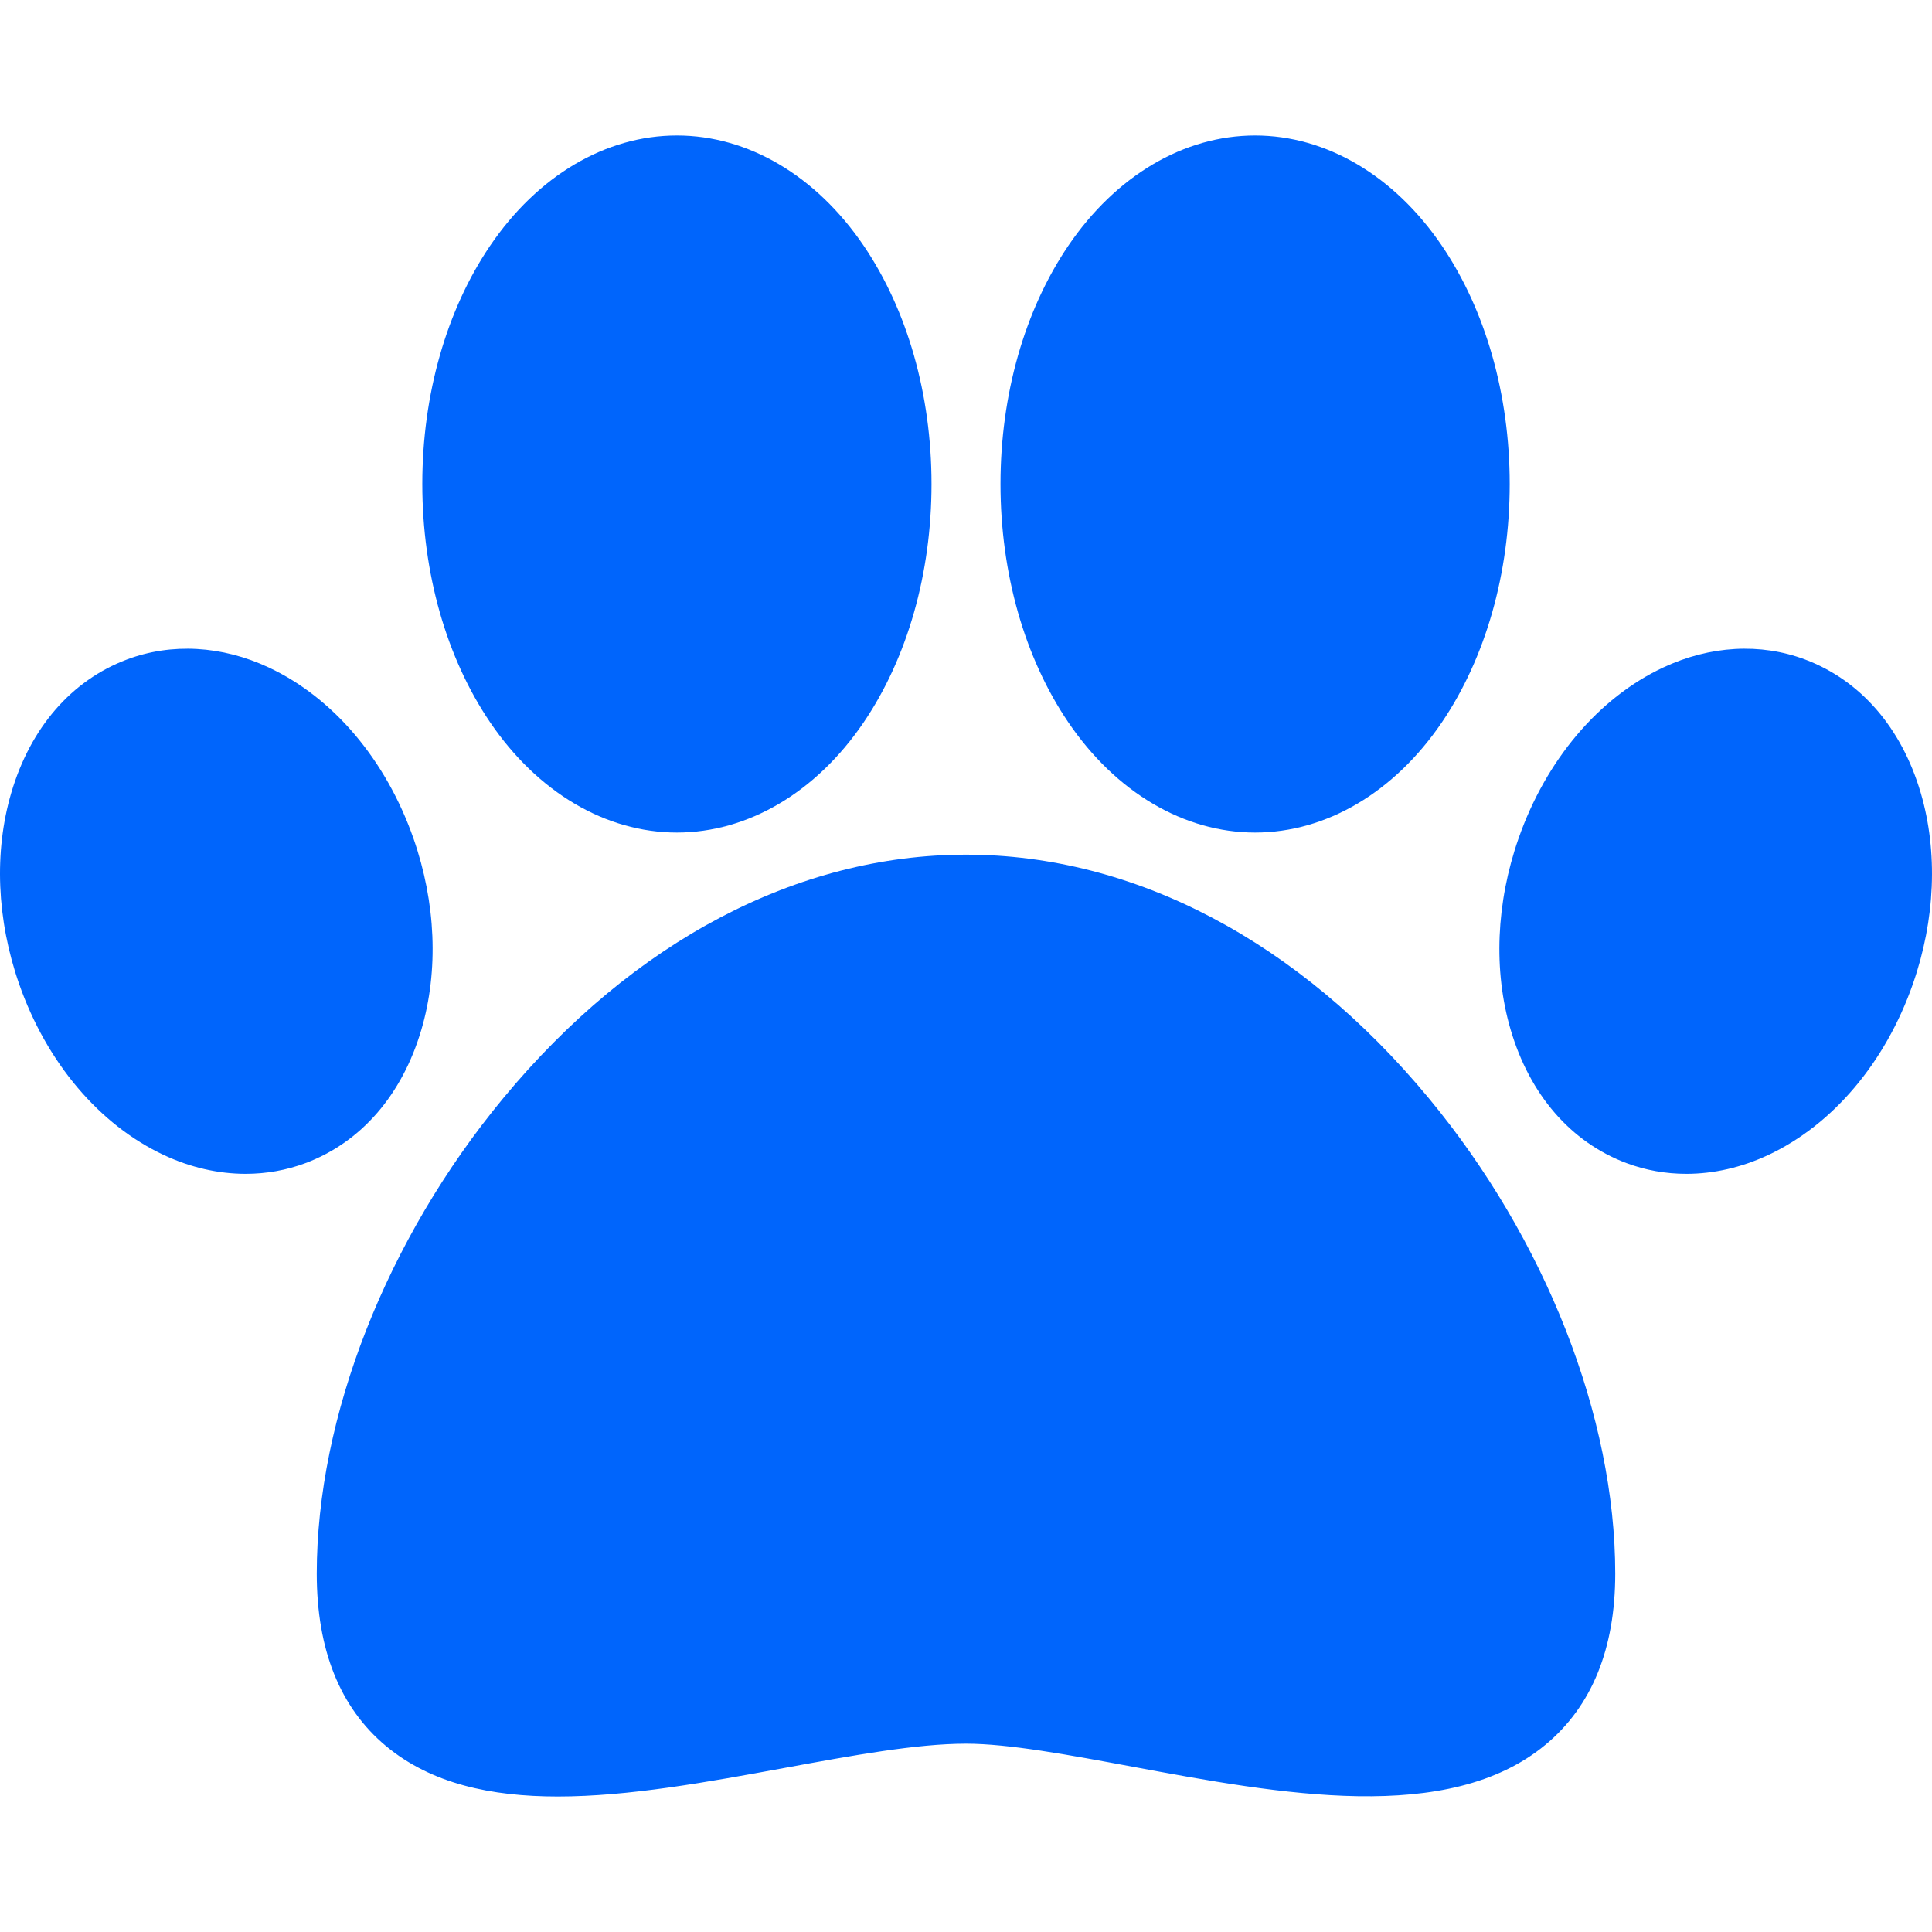
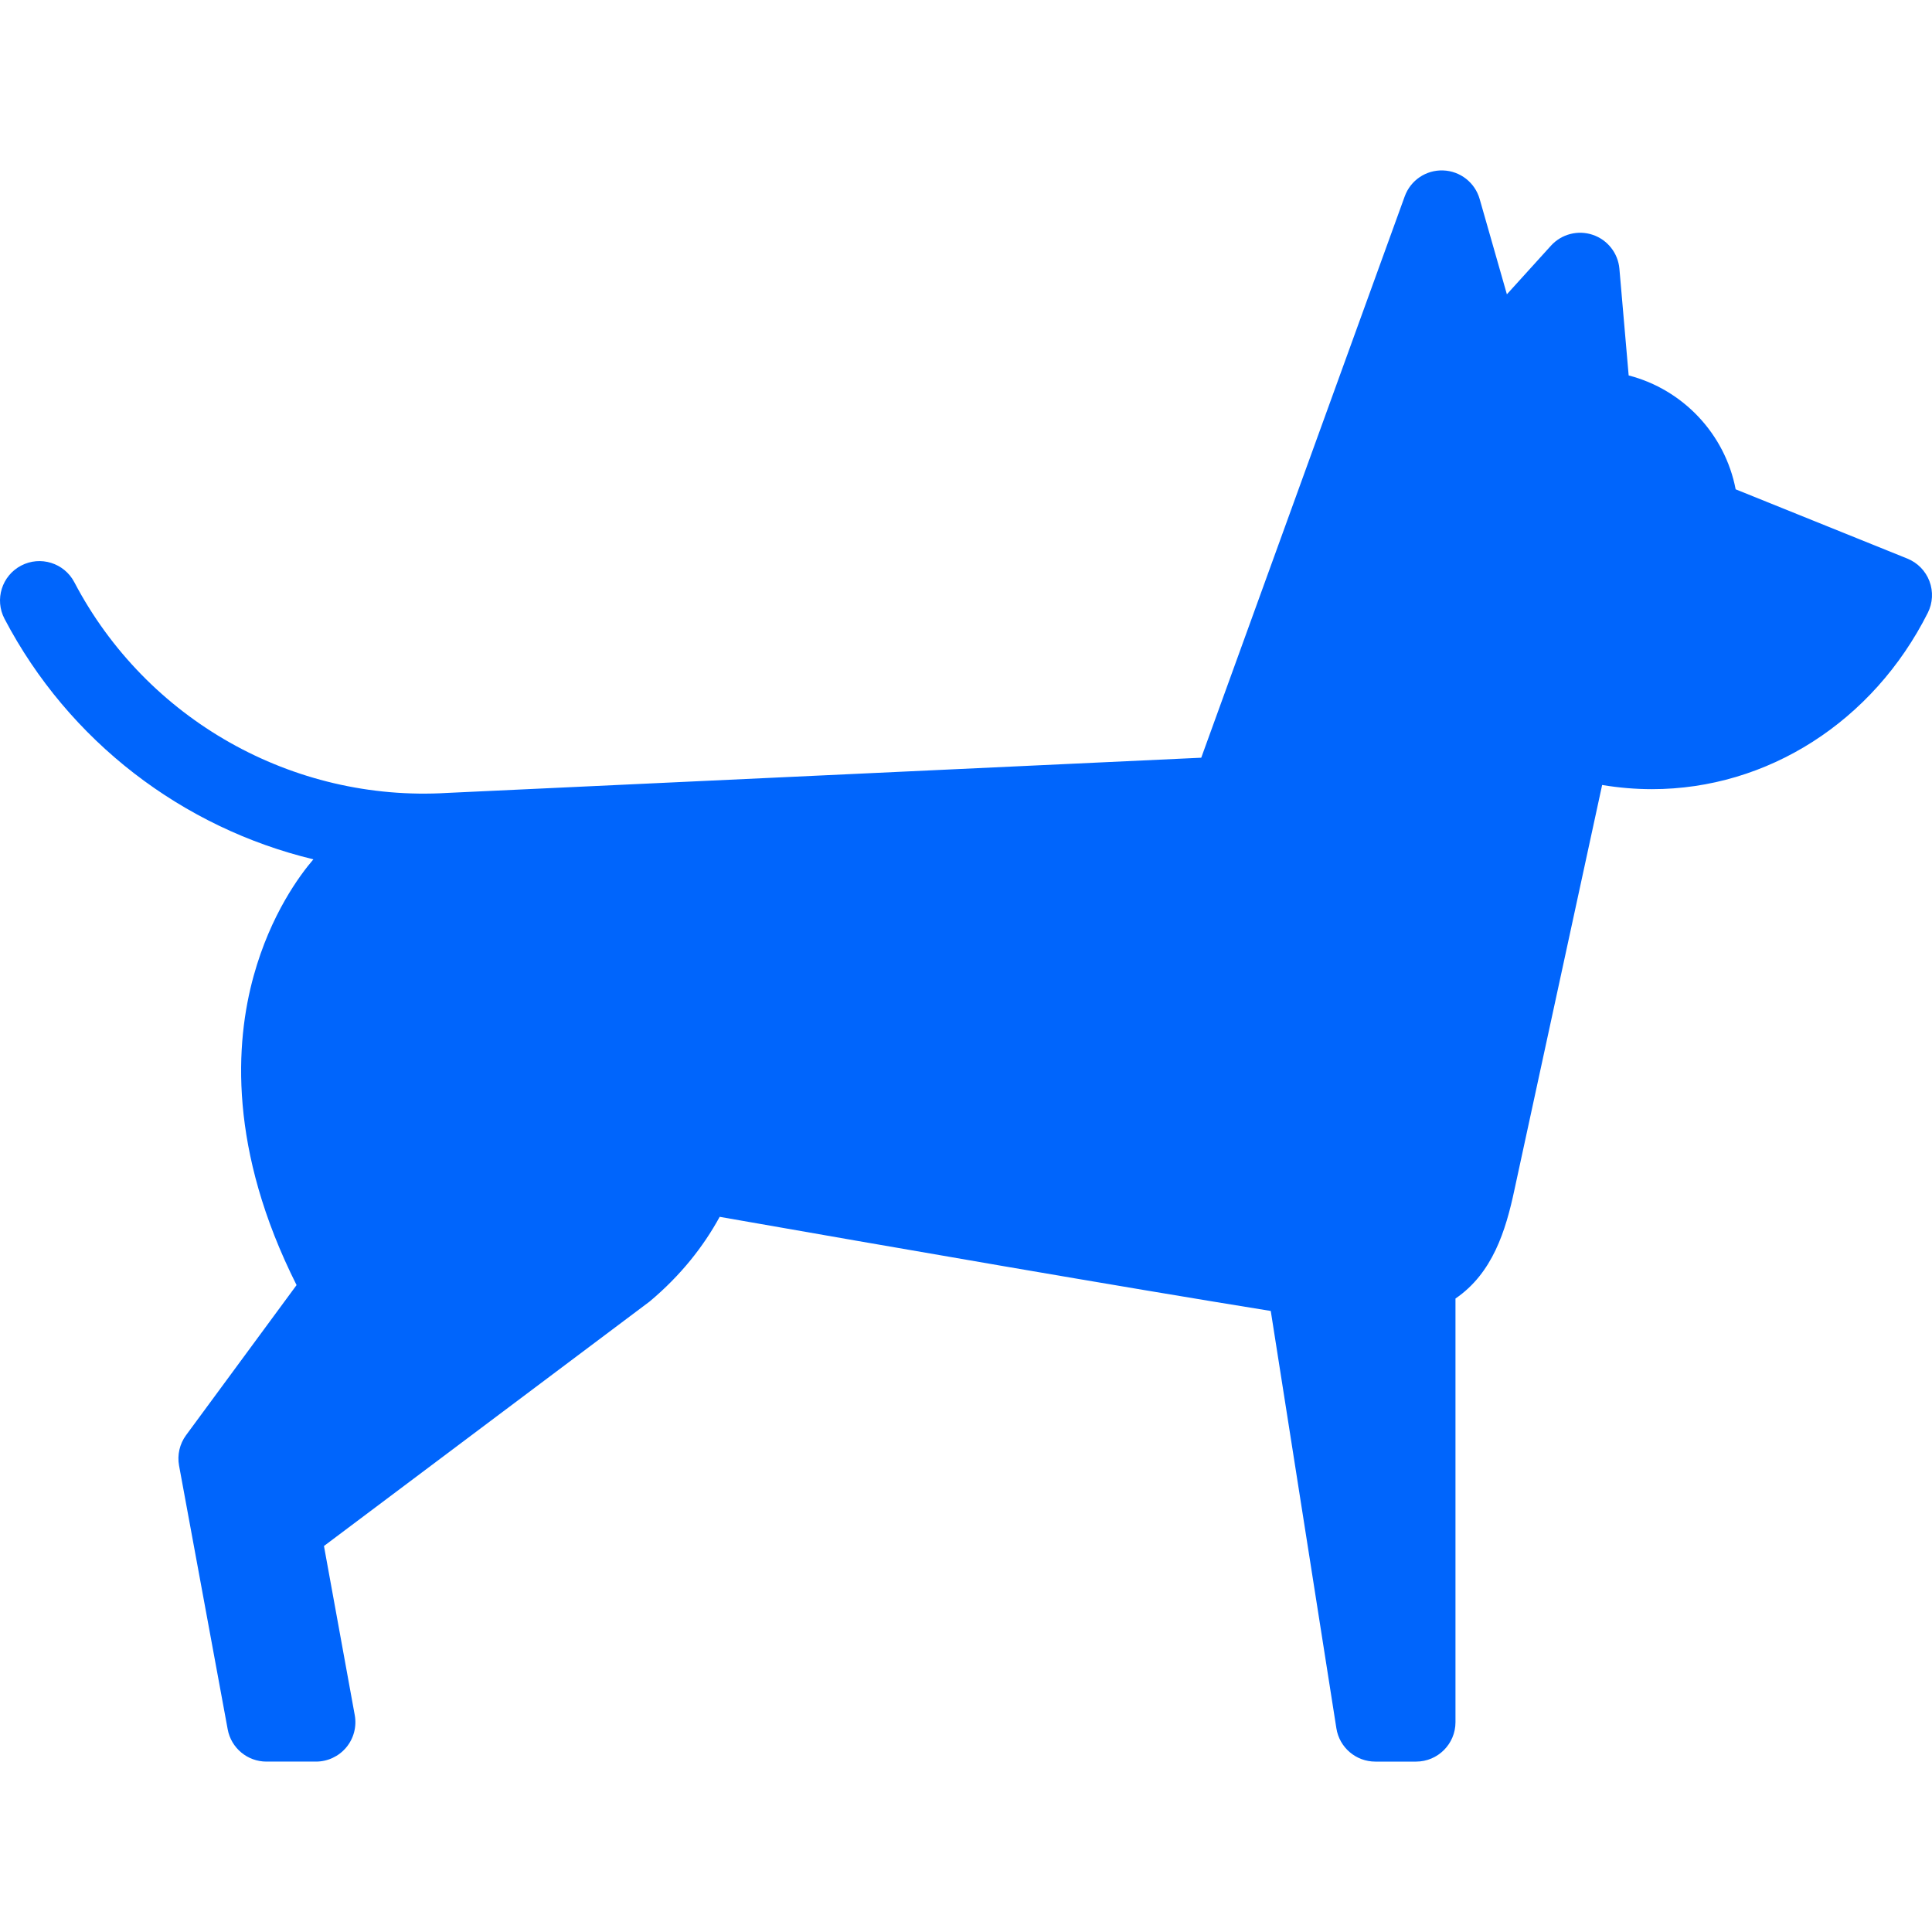
- <svg xmlns="http://www.w3.org/2000/svg" version="1.1" width="512" height="512" x="0" y="0" viewBox="0 0 512 512" style="enable-background:new 0 0 512 512" xml:space="preserve">
+ <svg xmlns="http://www.w3.org/2000/svg" version="1.1" width="512" height="512" x="0" y="0" viewBox="0 0 441.23 441.23" style="enable-background:new 0 0 512 512" xml:space="preserve">
  <g>
-     <g>
-       <g>
-         <path d="M378.608,290.994C344.16,249.402,300.618,226.496,256,226.496s-88.161,22.906-122.607,64.498    c-30.963,37.385-49.448,84.501-49.448,126.035c0,20.176,6.168,35.544,18.332,45.679c12.006,10.004,27.857,13.388,45.541,13.387    c18.817,0,39.711-3.832,60.24-7.598c17.939-3.291,34.883-6.399,47.943-6.399c11.272,0,27.165,2.95,43.988,6.073    c39.317,7.3,83.881,15.572,109.624-5.832c12.238-10.175,18.443-25.42,18.443-45.31    C428.057,375.495,409.572,328.379,378.608,290.994z" fill="#0065fc" data-original="#000000" style="" />
-       </g>
-     </g>
-     <g>
-       <g>
-         <path d="M382.13,65.146c-12.604-18.583-30.652-29.24-49.517-29.24c-18.866,0-36.913,10.658-49.517,29.24    c-11.578,17.071-17.955,39.489-17.955,63.125c0,23.636,6.376,46.054,17.955,63.125c12.604,18.582,30.652,29.24,49.517,29.24    c18.866,0,36.913-10.658,49.517-29.24c11.578-17.071,17.955-39.489,17.955-63.125C400.085,104.635,393.709,82.216,382.13,65.146z" fill="#0065fc" data-original="#000000" style="" />
-       </g>
-     </g>
-     <g>
-       <g>
-         <path d="M228.905,65.145c-12.604-18.583-30.651-29.24-49.517-29.24s-36.914,10.658-49.517,29.24    c-11.578,17.071-17.955,39.489-17.955,63.125s6.376,46.054,17.955,63.125c12.604,18.583,30.651,29.241,49.517,29.241    s36.913-10.658,49.517-29.241c11.578-17.071,17.955-39.488,17.955-63.125C246.859,104.634,240.483,82.215,228.905,65.145z" fill="#0065fc" data-original="#000000" style="" />
-       </g>
-     </g>
-     <g>
-       <g>
-         <path d="M509.019,210.133c-5.081-17.284-15.972-29.843-30.665-35.362c-11.824-4.441-25.171-3.688-37.583,2.121    c-17.105,8.004-31.086,24.532-38.356,45.345c-5.941,17.008-6.682,34.985-2.085,50.622c5.081,17.284,15.972,29.843,30.666,35.362    c5.085,1.91,10.45,2.859,15.902,2.859c7.227,0,14.607-1.669,21.682-4.98c17.105-8.004,31.086-24.532,38.356-45.344v-0.001    C512.876,243.748,513.617,225.77,509.019,210.133z" fill="#0065fc" data-original="#000000" style="" />
-       </g>
-     </g>
-     <g>
-       <g>
-         <path d="M109.587,222.235c-7.271-20.813-21.252-37.34-38.356-45.344c-12.413-5.809-25.761-6.561-37.584-2.121    c-14.694,5.52-25.585,18.079-30.666,35.362c-4.597,15.637-3.856,33.615,2.085,50.622v0.001    c7.272,20.813,21.252,37.34,38.356,45.344c7.076,3.311,14.455,4.98,21.682,4.98c5.452,0,10.818-0.95,15.902-2.859    c14.696-5.52,25.586-18.079,30.667-35.362C116.268,257.222,115.527,239.244,109.587,222.235z" fill="#0065fc" data-original="#000000" style="" />
-       </g>
-     </g>
+     <path d="M440.651,132.739c-0.888-2.354-2.721-4.229-5.054-5.171L396.39,111.75c-2.435-12.666-12.056-22.81-24.436-26.008  l-2.115-24.363c-0.309-3.565-2.701-6.608-6.093-7.751c-3.391-1.142-7.137-0.167-9.541,2.484l-10.062,11.099l-6.22-21.766  c-1.072-3.752-4.44-6.386-8.341-6.521c-3.924-0.139-7.444,2.258-8.773,5.928L274.34,173.047c0,0-172.127,8.035-172.199,8.039  c-35.296,2.121-68.735-16.765-85.167-48.119c-2.309-4.402-7.748-6.102-12.149-3.794c-4.403,2.308-6.101,7.747-3.794,12.149  c14.69,28.03,40.708,47.75,70.541,54.93c-3.097,3.609-9.751,12.554-13.642,26.617c-4.231,15.291-5.756,39.667,9.801,70.619  L42.499,327.76c-1.474,2.001-2.054,4.523-1.603,6.968l11.105,60.218c0.787,4.268,4.51,7.367,8.851,7.367h11.312  c2.669,0,5.2-1.185,6.911-3.233c1.71-2.05,2.422-4.753,1.944-7.378l-7.032-38.627l74.401-55.853c0.131-0.099-0.126,0.107,0,0  c7.114-5.975,12.278-12.556,15.972-19.322c38.777,6.808,91.844,16.02,125.857,21.498l14.986,95.314  c0.689,4.377,4.46,7.602,8.891,7.602h9.308c4.971,0,9-4.029,9-9V296.56c8.449-5.77,11.469-15.42,13.472-24.871  c0.063-0.297,20.022-92.416,20.022-92.416c3.762,0.627,7.561,0.956,11.388,0.956c26.356,0,50.492-15.431,62.987-40.271  C441.401,137.712,441.539,135.094,440.651,132.739z" fill="#0065fc" data-original="#000000" style="" />
    <g>
</g>
    <g>
</g>
    <g>
</g>
    <g>
</g>
    <g>
</g>
    <g>
</g>
    <g>
</g>
    <g>
</g>
    <g>
</g>
    <g>
</g>
    <g>
</g>
    <g>
</g>
    <g>
</g>
    <g>
</g>
    <g>
</g>
  </g>
</svg>
